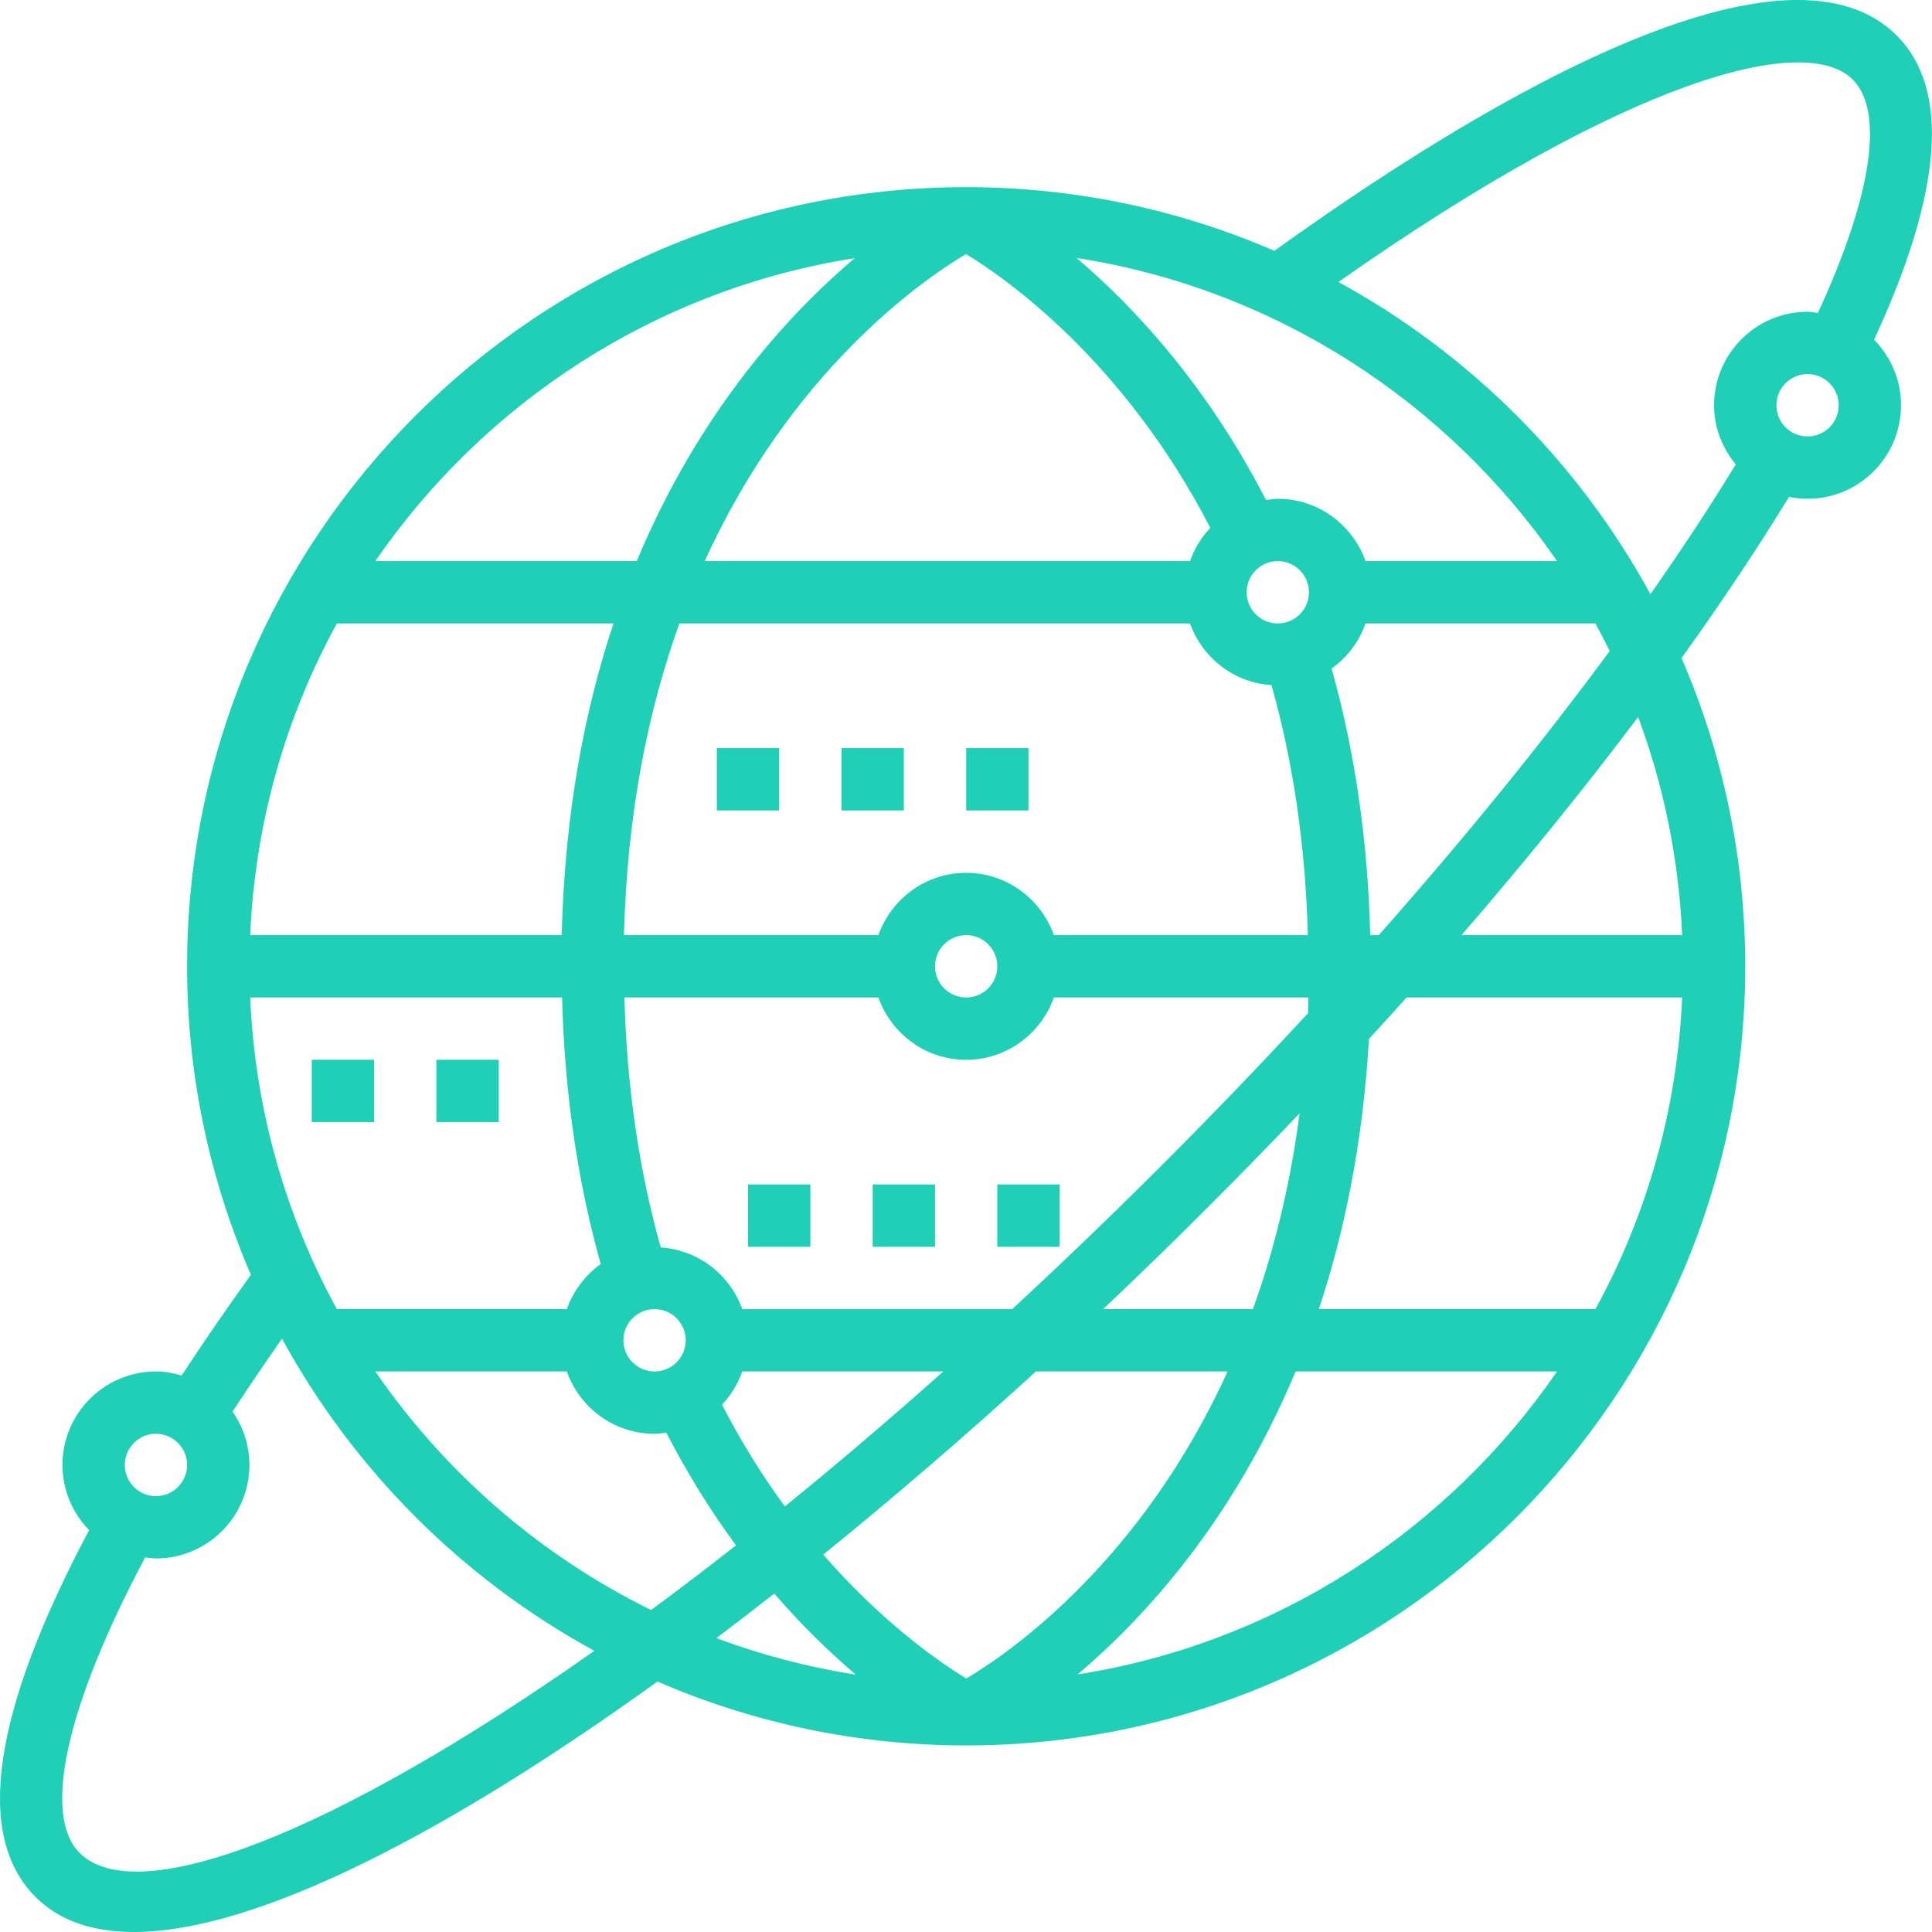
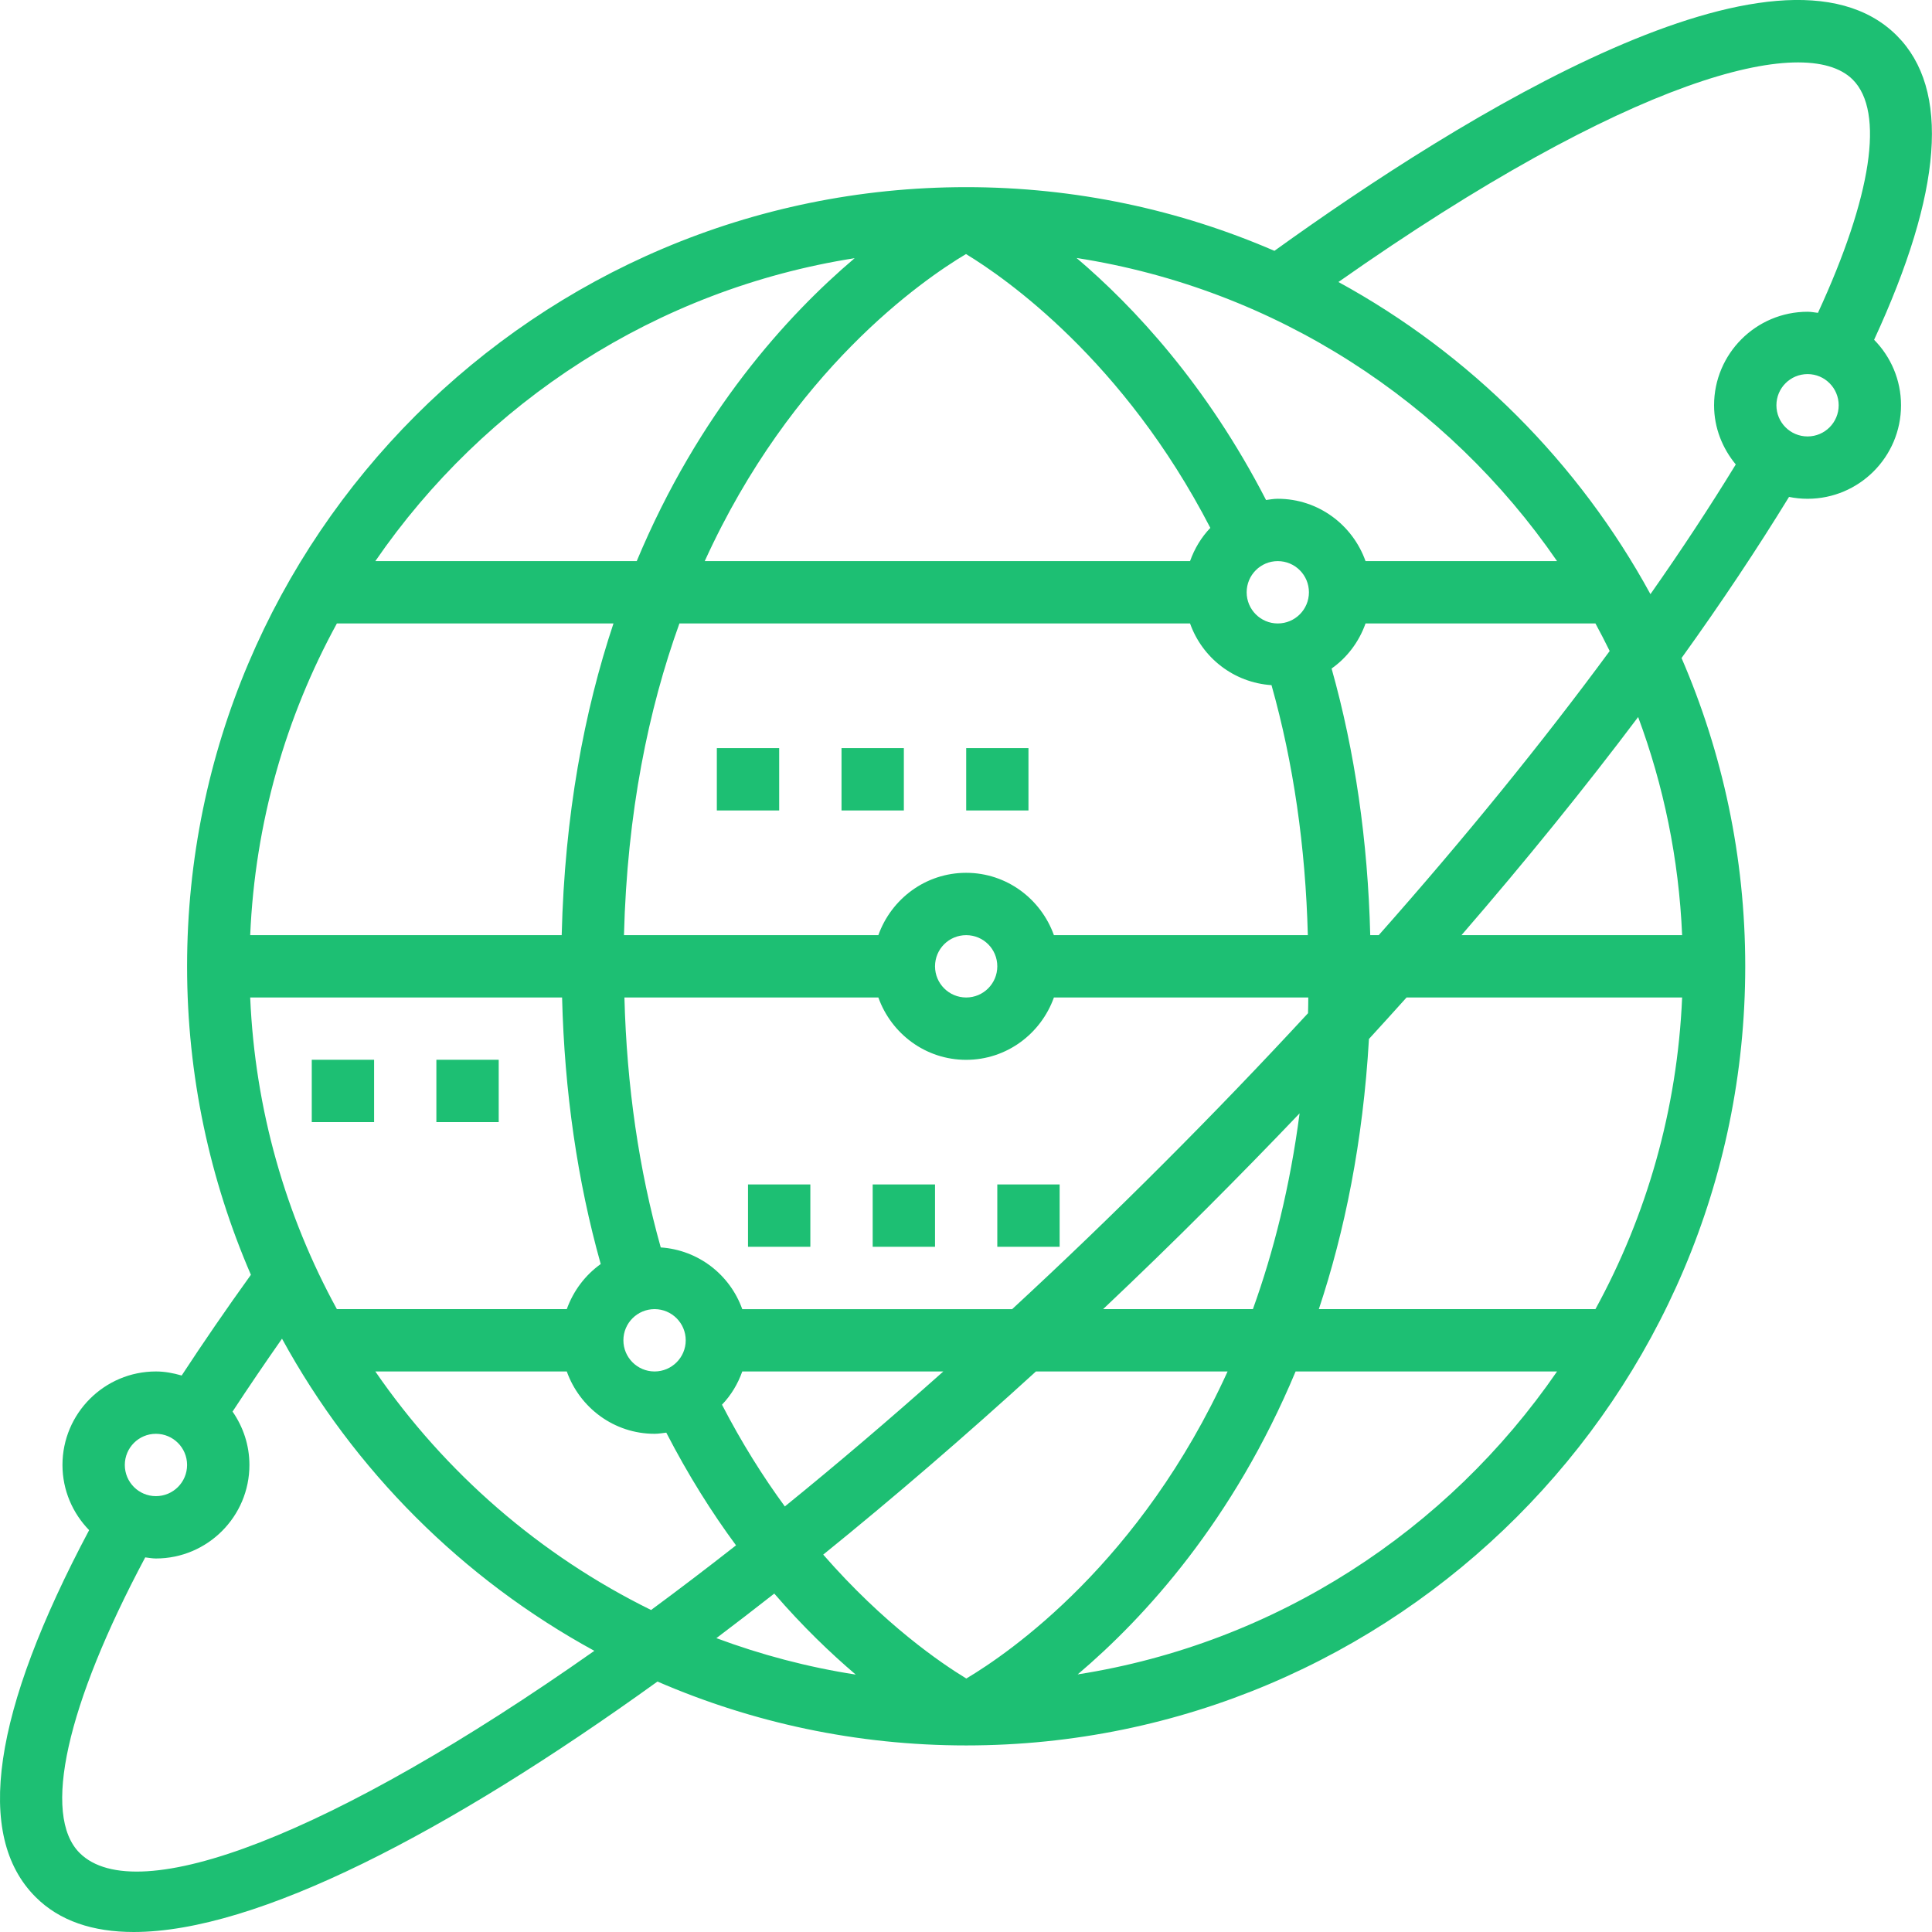
<svg xmlns="http://www.w3.org/2000/svg" preserveAspectRatio="xMidYMid" width="30" height="30" viewBox="0 0 30 30">
  <defs>
    <style>
      .cls-1 {
-         fill: #1fd0b6;
+         fill: #1dbf73;
        fill-rule: evenodd;
      }
    </style>
  </defs>
  <path d="M29.101,5.276 C29.359,5.538 29.519,5.897 29.519,6.293 C29.519,7.094 28.868,7.745 28.068,7.745 C27.969,7.745 27.873,7.735 27.780,7.716 C27.287,8.520 26.730,9.357 26.111,10.218 C26.746,11.687 27.100,13.305 27.100,15.005 C27.100,21.676 21.673,27.103 15.003,27.103 C13.300,27.103 11.680,26.748 10.209,26.111 C6.950,28.459 3.984,29.999 2.078,30.000 C1.441,30.000 0.923,29.828 0.552,29.456 C-0.401,28.504 -0.118,26.587 1.384,23.760 C1.129,23.498 0.970,23.141 0.970,22.748 C0.970,21.947 1.621,21.296 2.421,21.296 C2.561,21.296 2.693,21.322 2.821,21.359 C3.153,20.852 3.511,20.330 3.896,19.795 C3.260,18.324 2.905,16.706 2.905,15.005 C2.905,8.333 8.332,2.906 15.003,2.906 C16.702,2.906 18.320,3.259 19.789,3.895 C22.717,1.788 27.638,-1.260 29.453,0.552 C30.288,1.387 30.161,2.981 29.101,5.276 ZM28.068,6.777 C28.335,6.777 28.551,6.560 28.551,6.293 C28.551,6.026 28.335,5.809 28.068,5.809 C27.800,5.809 27.584,6.026 27.584,6.293 C27.584,6.560 27.800,6.777 28.068,6.777 ZM25.437,11.134 C24.607,12.237 23.688,13.372 22.694,14.521 L26.120,14.521 C26.069,13.334 25.832,12.196 25.437,11.134 ZM24.995,10.109 C24.924,9.965 24.851,9.822 24.774,9.681 L21.204,9.681 C21.103,9.966 20.919,10.210 20.677,10.381 C21.040,11.671 21.240,13.059 21.277,14.521 L21.409,14.521 C22.741,13.017 23.948,11.532 24.995,10.109 ZM26.120,15.489 L21.841,15.489 C21.649,15.703 21.454,15.918 21.257,16.133 C21.164,17.734 20.879,19.125 20.479,20.328 L24.774,20.328 C25.567,18.879 26.045,17.235 26.120,15.489 ZM24.178,21.296 L20.118,21.296 C19.154,23.605 17.783,25.111 16.734,26.000 C19.815,25.517 22.480,23.764 24.178,21.296 ZM11.526,20.329 L15.716,20.329 C16.489,19.615 17.273,18.862 18.066,18.068 C18.842,17.292 19.591,16.512 20.311,15.733 L20.311,15.733 C20.314,15.653 20.314,15.570 20.315,15.489 L16.365,15.489 C16.164,16.051 15.632,16.457 15.002,16.457 C14.372,16.457 13.840,16.051 13.639,15.489 L9.696,15.489 C9.732,16.863 9.921,18.164 10.260,19.370 C10.847,19.410 11.336,19.796 11.526,20.329 ZM11.211,21.812 C11.518,22.406 11.849,22.931 12.187,23.392 C12.985,22.745 13.808,22.044 14.648,21.296 L11.526,21.296 C11.457,21.491 11.351,21.666 11.211,21.812 ZM17.129,20.328 L19.455,20.328 C19.776,19.437 20.031,18.428 20.180,17.288 C19.714,17.777 19.237,18.265 18.750,18.752 C18.219,19.284 17.677,19.810 17.129,20.328 ZM15.486,15.005 C15.486,14.737 15.270,14.521 15.003,14.521 C14.735,14.521 14.519,14.737 14.519,15.005 C14.519,15.272 14.735,15.489 15.003,15.489 C15.270,15.489 15.486,15.272 15.486,15.005 ZM10.164,20.328 C9.897,20.328 9.680,20.545 9.680,20.812 C9.680,21.079 9.897,21.296 10.164,21.296 C10.431,21.296 10.648,21.079 10.648,20.812 C10.648,20.545 10.431,20.328 10.164,20.328 ZM13.639,14.521 C13.840,13.959 14.372,13.553 15.002,13.553 C15.632,13.553 16.164,13.959 16.365,14.521 L20.308,14.521 C20.272,13.147 20.084,11.845 19.744,10.639 C19.157,10.600 18.668,10.213 18.479,9.681 L10.550,9.681 C10.069,11.015 9.738,12.617 9.689,14.521 L13.639,14.521 ZM19.841,9.681 C20.109,9.681 20.325,9.464 20.325,9.197 C20.325,8.930 20.109,8.713 19.841,8.713 C19.574,8.713 19.358,8.930 19.358,9.197 C19.358,9.464 19.574,9.681 19.841,9.681 ZM15.005,26.064 C15.678,25.663 17.713,24.260 19.062,21.296 L16.086,21.296 C14.993,22.293 13.883,23.250 12.783,24.140 C13.726,25.221 14.613,25.826 15.005,26.064 ZM13.288,26.003 C12.899,25.672 12.466,25.258 12.023,24.745 C11.722,24.981 11.422,25.212 11.124,25.437 C11.816,25.695 12.540,25.887 13.288,26.003 ZM11.429,23.996 C11.053,23.487 10.686,22.905 10.346,22.246 C10.286,22.253 10.226,22.264 10.164,22.264 C9.534,22.264 9.001,21.858 8.801,21.296 L5.828,21.296 C6.910,22.869 8.385,24.151 10.110,25.000 C10.540,24.683 10.980,24.348 11.429,23.996 ZM2.421,22.264 C2.154,22.264 1.938,22.481 1.938,22.748 C1.938,23.015 2.154,23.232 2.421,23.232 C2.689,23.232 2.905,23.015 2.905,22.748 C2.905,22.481 2.689,22.264 2.421,22.264 ZM3.611,21.919 C3.775,22.155 3.873,22.440 3.873,22.748 C3.873,23.548 3.222,24.200 2.421,24.200 C2.364,24.200 2.310,24.189 2.255,24.183 C1.031,26.480 0.649,28.184 1.236,28.772 C2.119,29.654 5.158,28.500 9.229,25.634 C7.185,24.519 5.496,22.831 4.379,20.787 C4.109,21.173 3.852,21.551 3.611,21.919 ZM5.231,20.328 L8.801,20.328 C8.903,20.044 9.087,19.800 9.328,19.628 C8.966,18.339 8.765,16.951 8.728,15.489 L3.885,15.489 C3.960,17.235 4.438,18.879 5.231,20.328 ZM3.885,14.521 L8.722,14.521 C8.768,12.646 9.073,11.042 9.526,9.681 L5.231,9.681 C4.438,11.130 3.960,12.774 3.885,14.521 ZM5.828,8.713 L9.887,8.713 C10.851,6.404 12.222,4.899 13.271,4.009 C10.190,4.493 7.525,6.245 5.828,8.713 ZM15.000,3.945 C14.328,4.345 12.293,5.748 10.943,8.713 L18.479,8.713 C18.548,8.519 18.654,8.343 18.794,8.197 C17.450,5.596 15.615,4.318 15.000,3.945 ZM16.717,4.006 C17.610,4.765 18.739,5.978 19.659,7.764 C19.719,7.756 19.779,7.745 19.841,7.745 C20.471,7.745 21.004,8.151 21.204,8.713 L24.178,8.713 C22.477,6.241 19.806,4.486 16.717,4.006 ZM28.769,1.236 C28.030,0.497 25.286,1.214 20.783,4.379 C22.826,5.495 24.513,7.183 25.628,9.226 C26.113,8.535 26.555,7.863 26.953,7.212 C26.746,6.961 26.616,6.644 26.616,6.293 C26.616,5.493 27.267,4.841 28.068,4.841 C28.123,4.841 28.175,4.852 28.229,4.858 C29.063,3.049 29.267,1.735 28.769,1.236 ZM6.776,16.456 L7.744,16.456 L7.744,17.424 L6.776,17.424 L6.776,16.456 ZM4.841,16.456 L5.809,16.456 L5.809,17.424 L4.841,17.424 L4.841,16.456 ZM12.099,12.585 L11.131,12.585 L11.131,11.617 L12.099,11.617 L12.099,12.585 ZM14.035,12.585 L13.067,12.585 L13.067,11.617 L14.035,11.617 L14.035,12.585 ZM15.970,12.585 L15.003,12.585 L15.003,11.617 L15.970,11.617 L15.970,12.585 ZM12.583,19.360 L11.615,19.360 L11.615,18.392 L12.583,18.392 L12.583,19.360 ZM14.519,19.360 L13.551,19.360 L13.551,18.392 L14.519,18.392 L14.519,19.360 ZM16.454,19.360 L15.486,19.360 L15.486,18.392 L16.454,18.392 L16.454,19.360 Z" class="cls-1" />
</svg>
